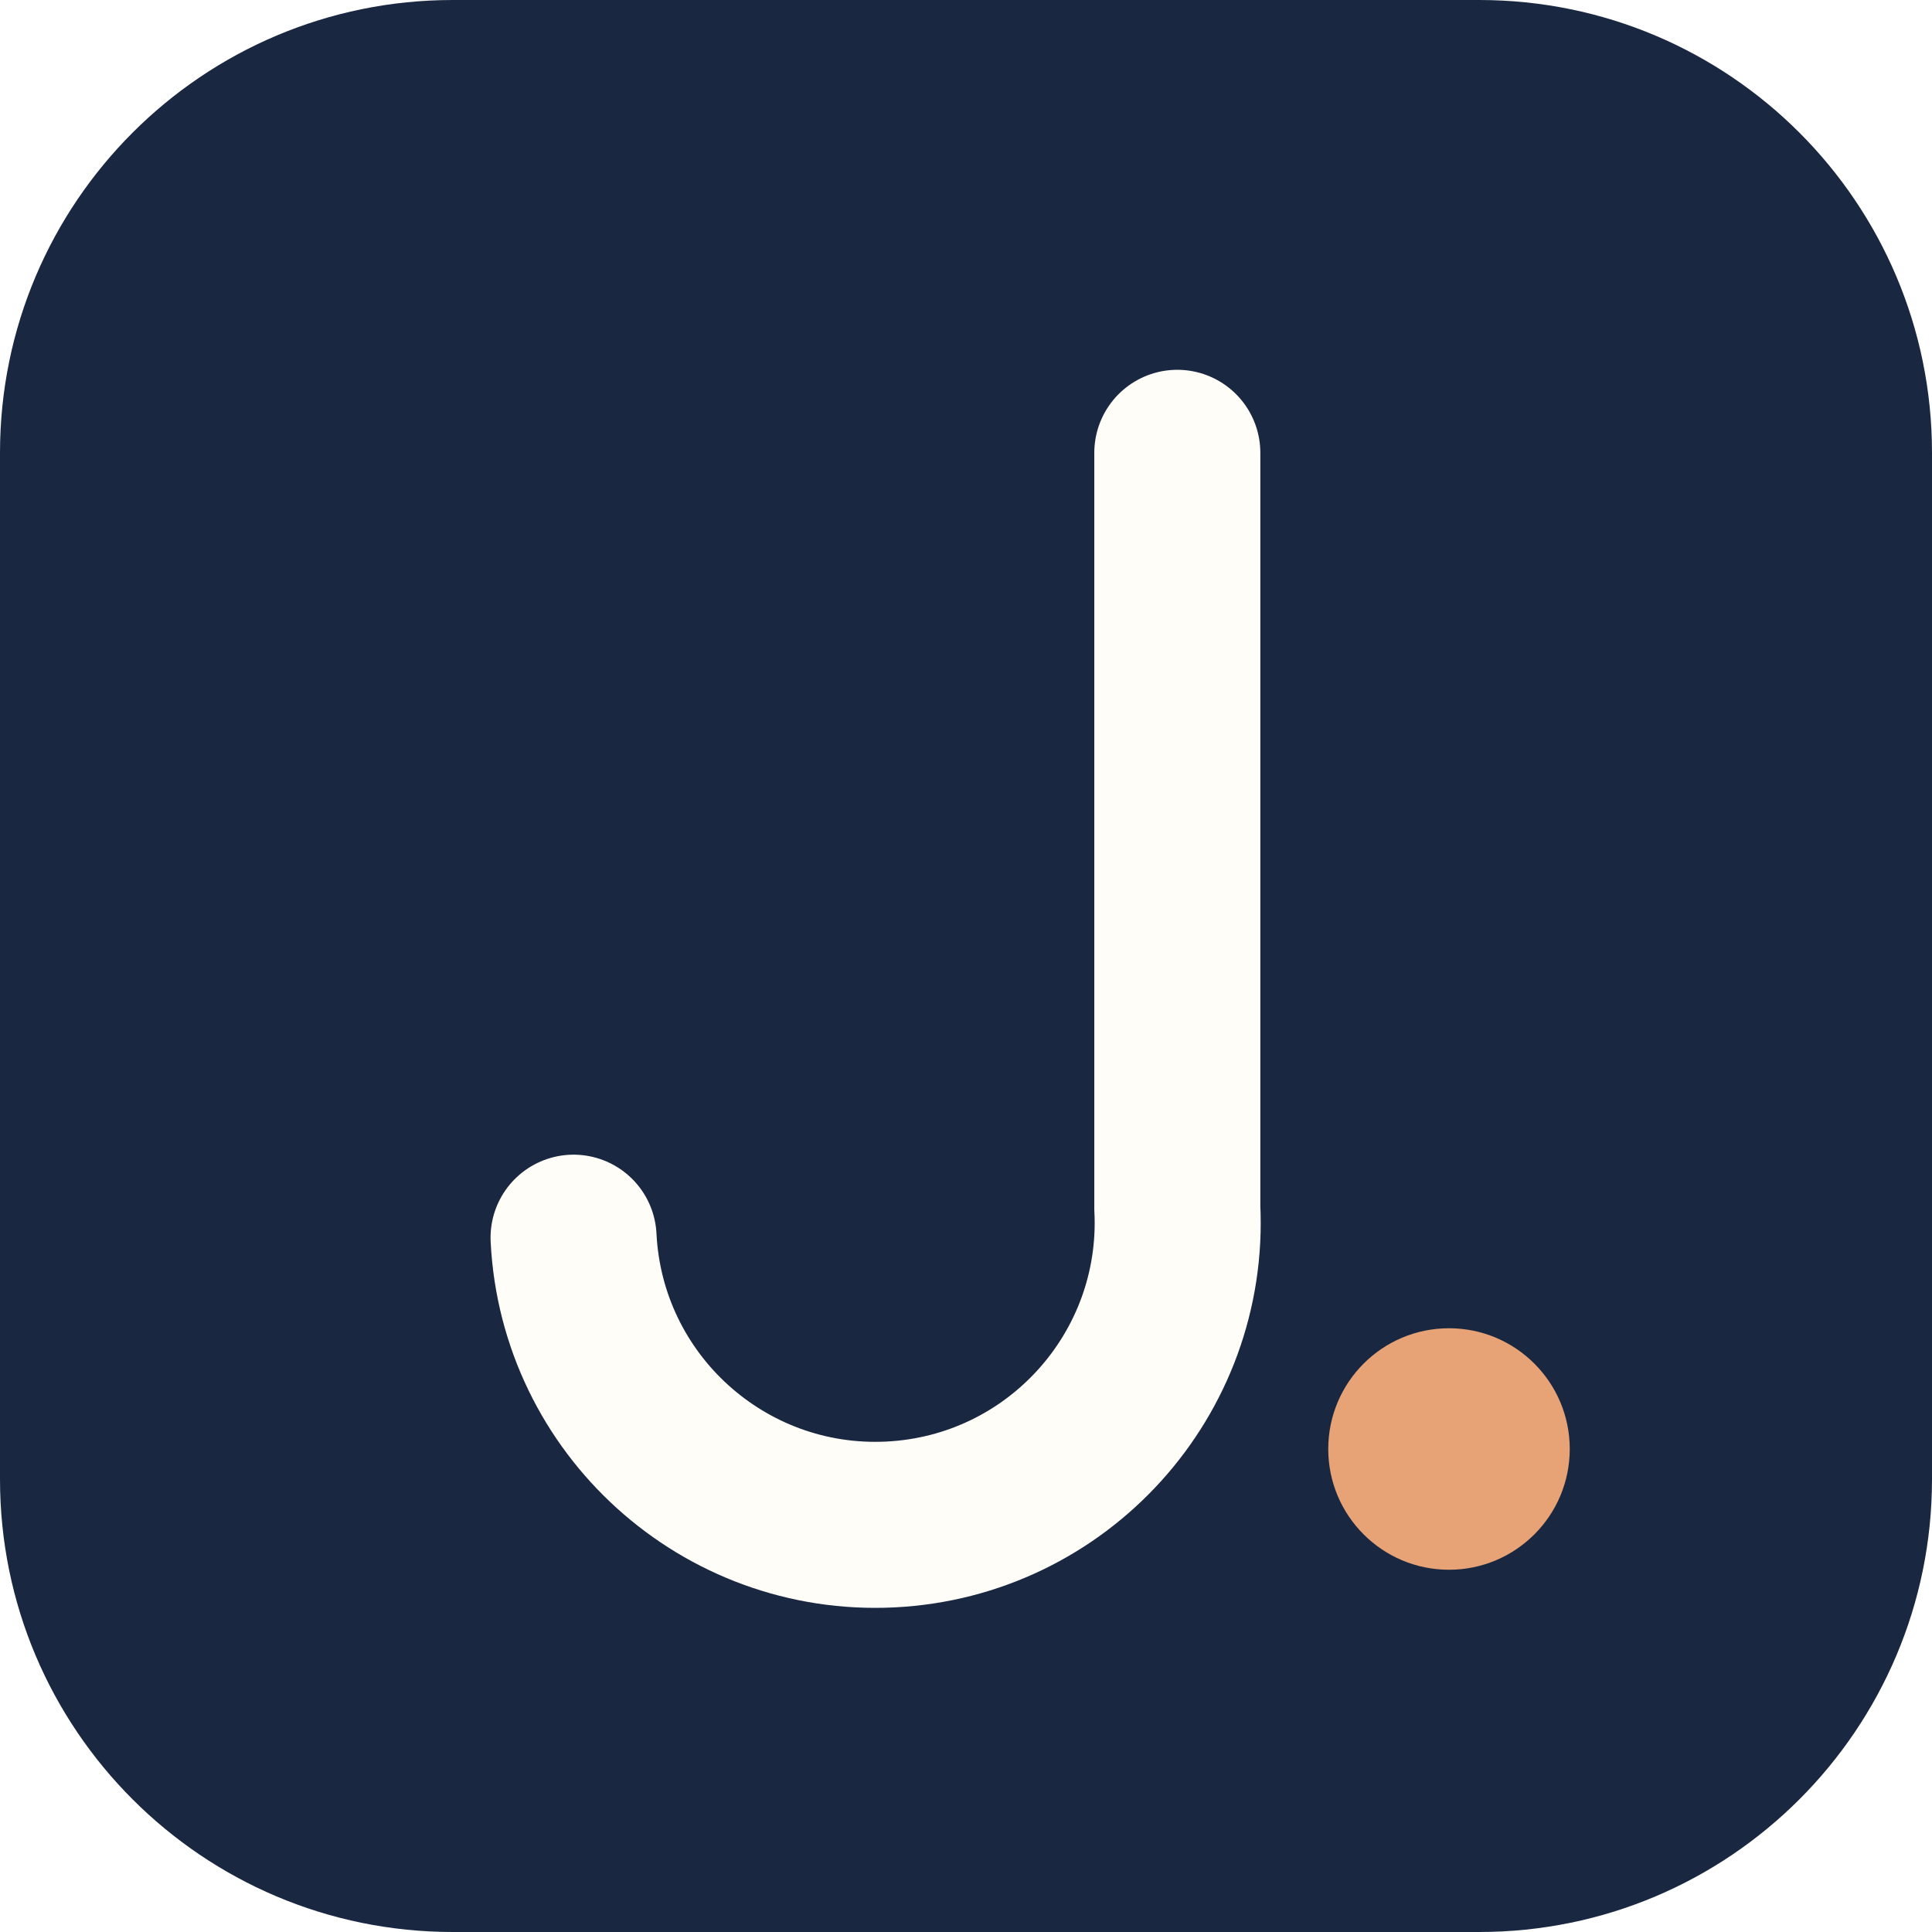
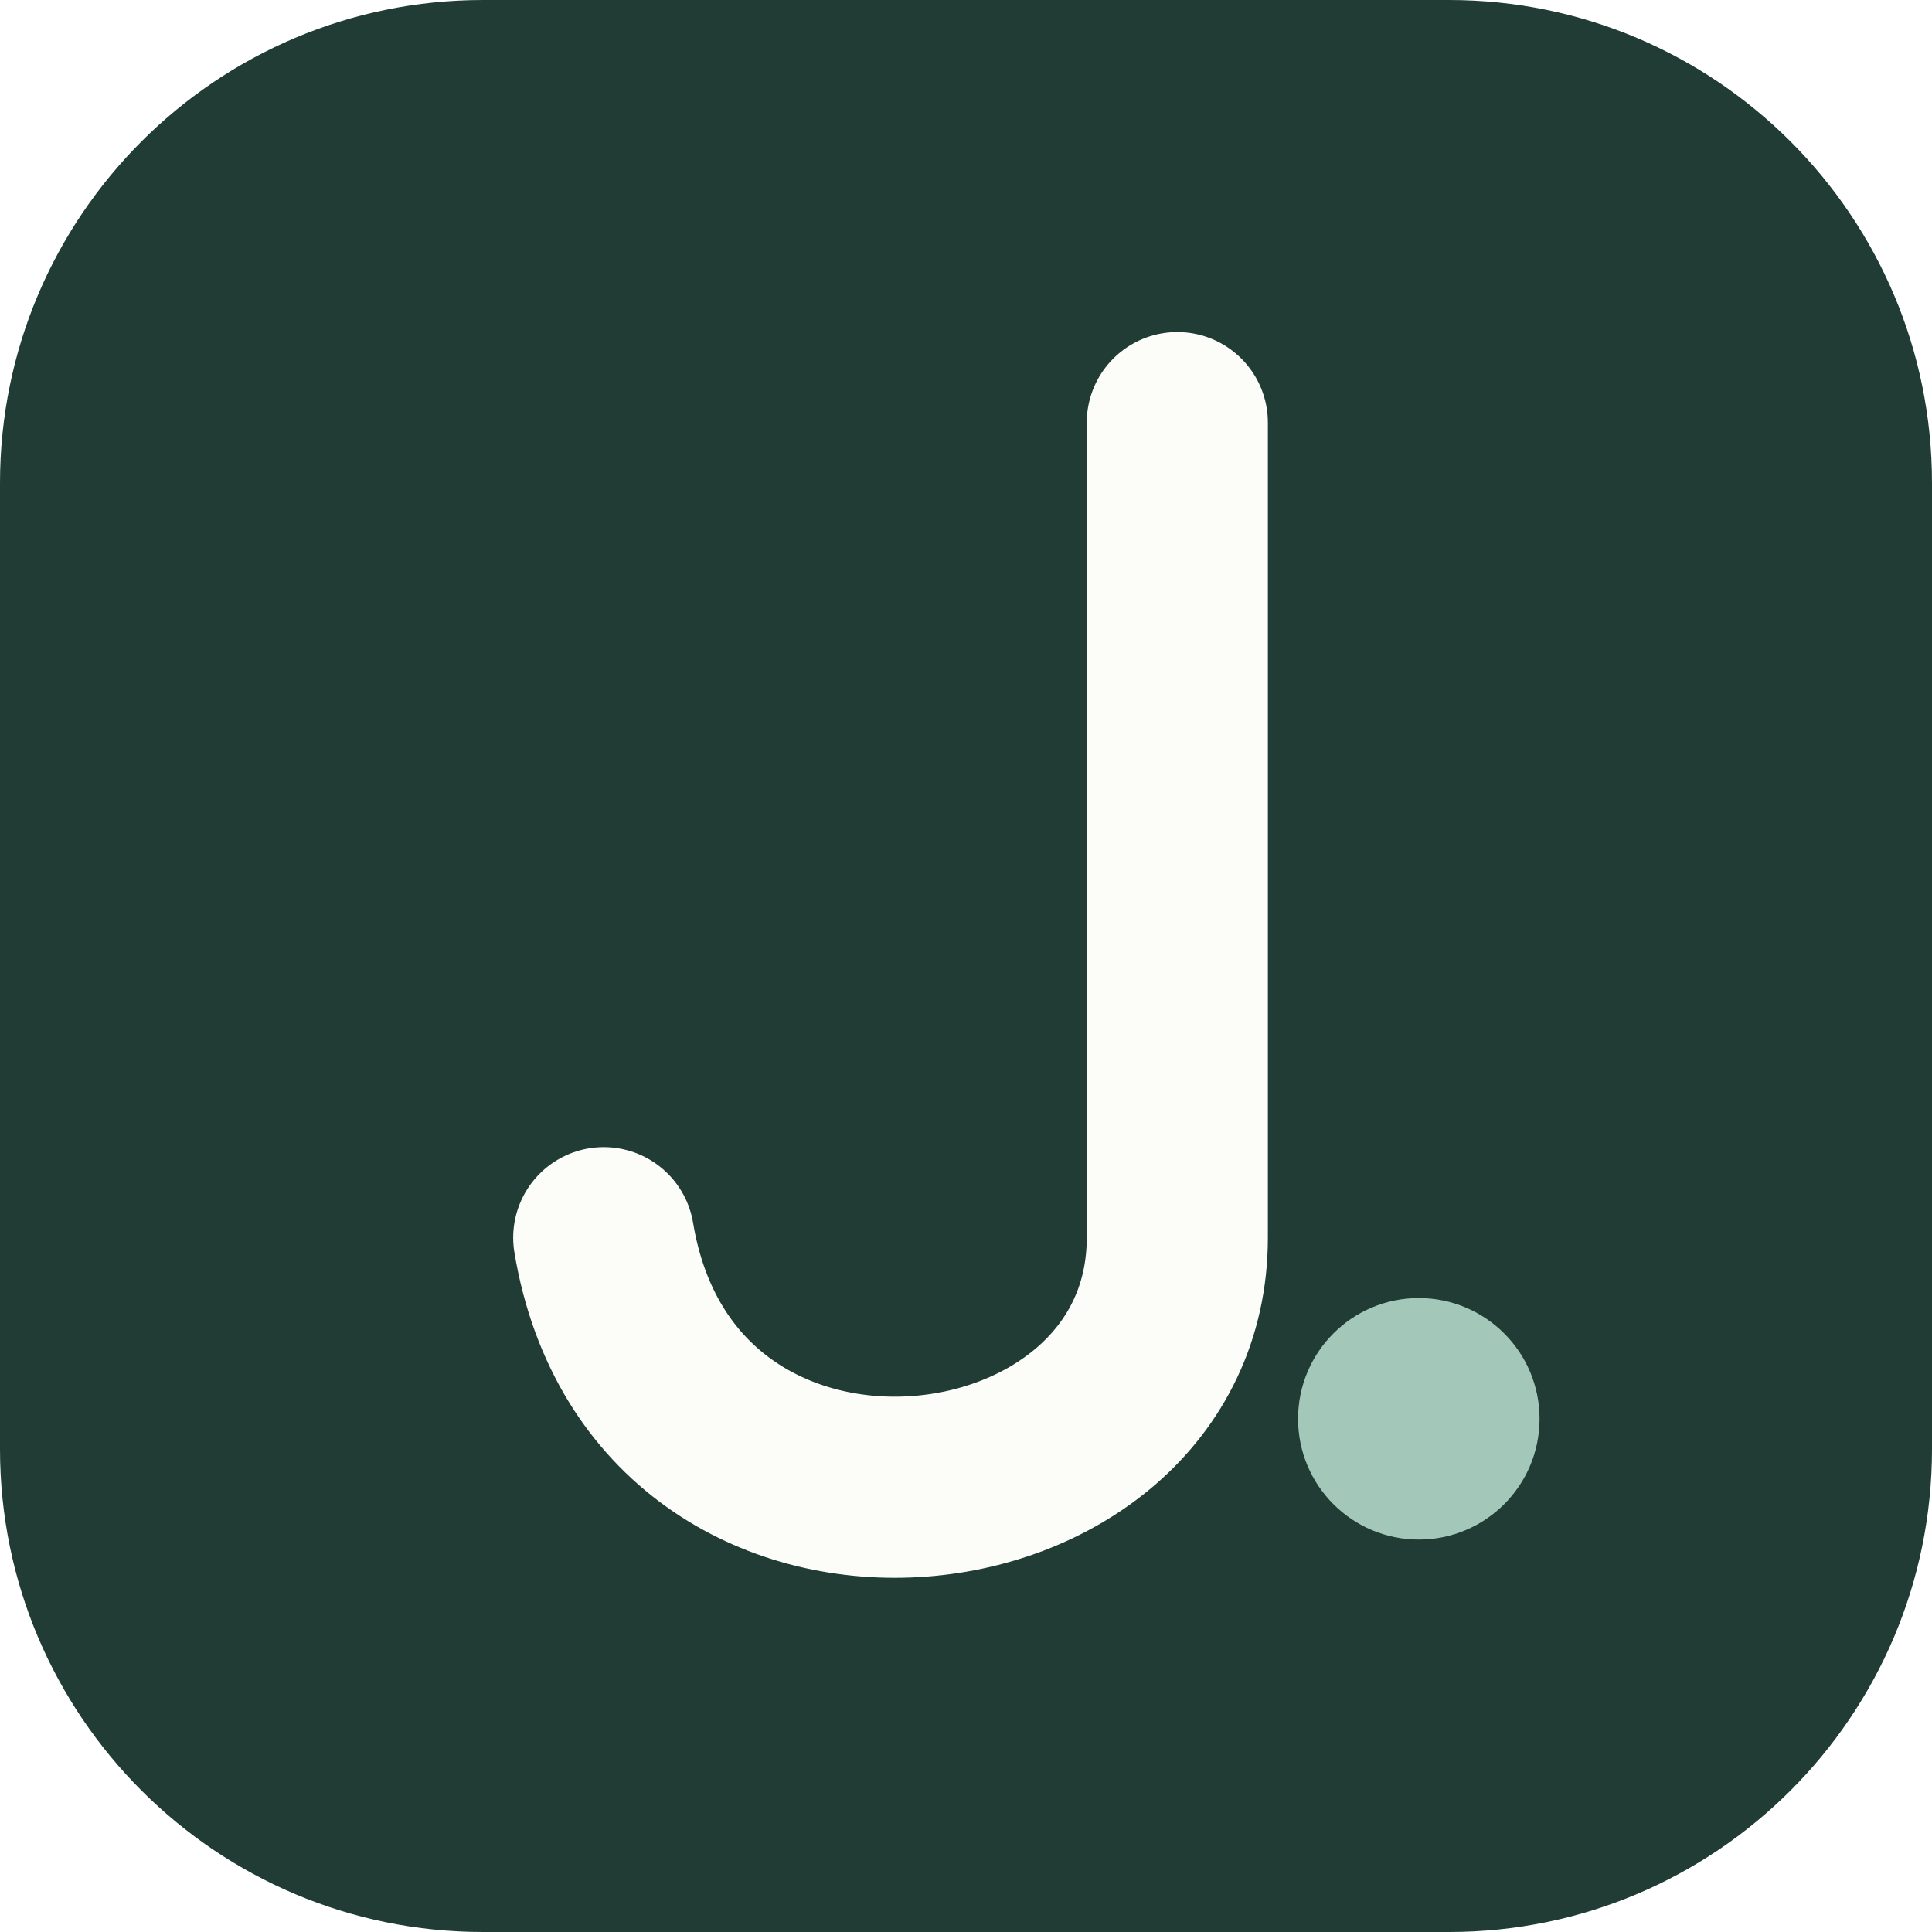
<svg xmlns="http://www.w3.org/2000/svg" viewBox="0 0 64 64">
-   <rect width="64" height="64" rx="15" fill="#192740" />
-   <path d="M39 15v25a10 10 0 0 1-20 1" fill="none" stroke="#fffdf8" stroke-width="5.5" stroke-linecap="round" />
-   <circle cx="48" cy="48" r="4" fill="#e7a275" />
+   <rect width="64" height="64" rx="16" fill="#203c35" />
+   <path d="M39 14v27c0 10-17 12-19 0" fill="none" stroke="#fcfcf9" stroke-width="6" stroke-linecap="round" />
+   <circle cx="47" cy="47" r="4" fill="#a3c8b9" />
</svg>
